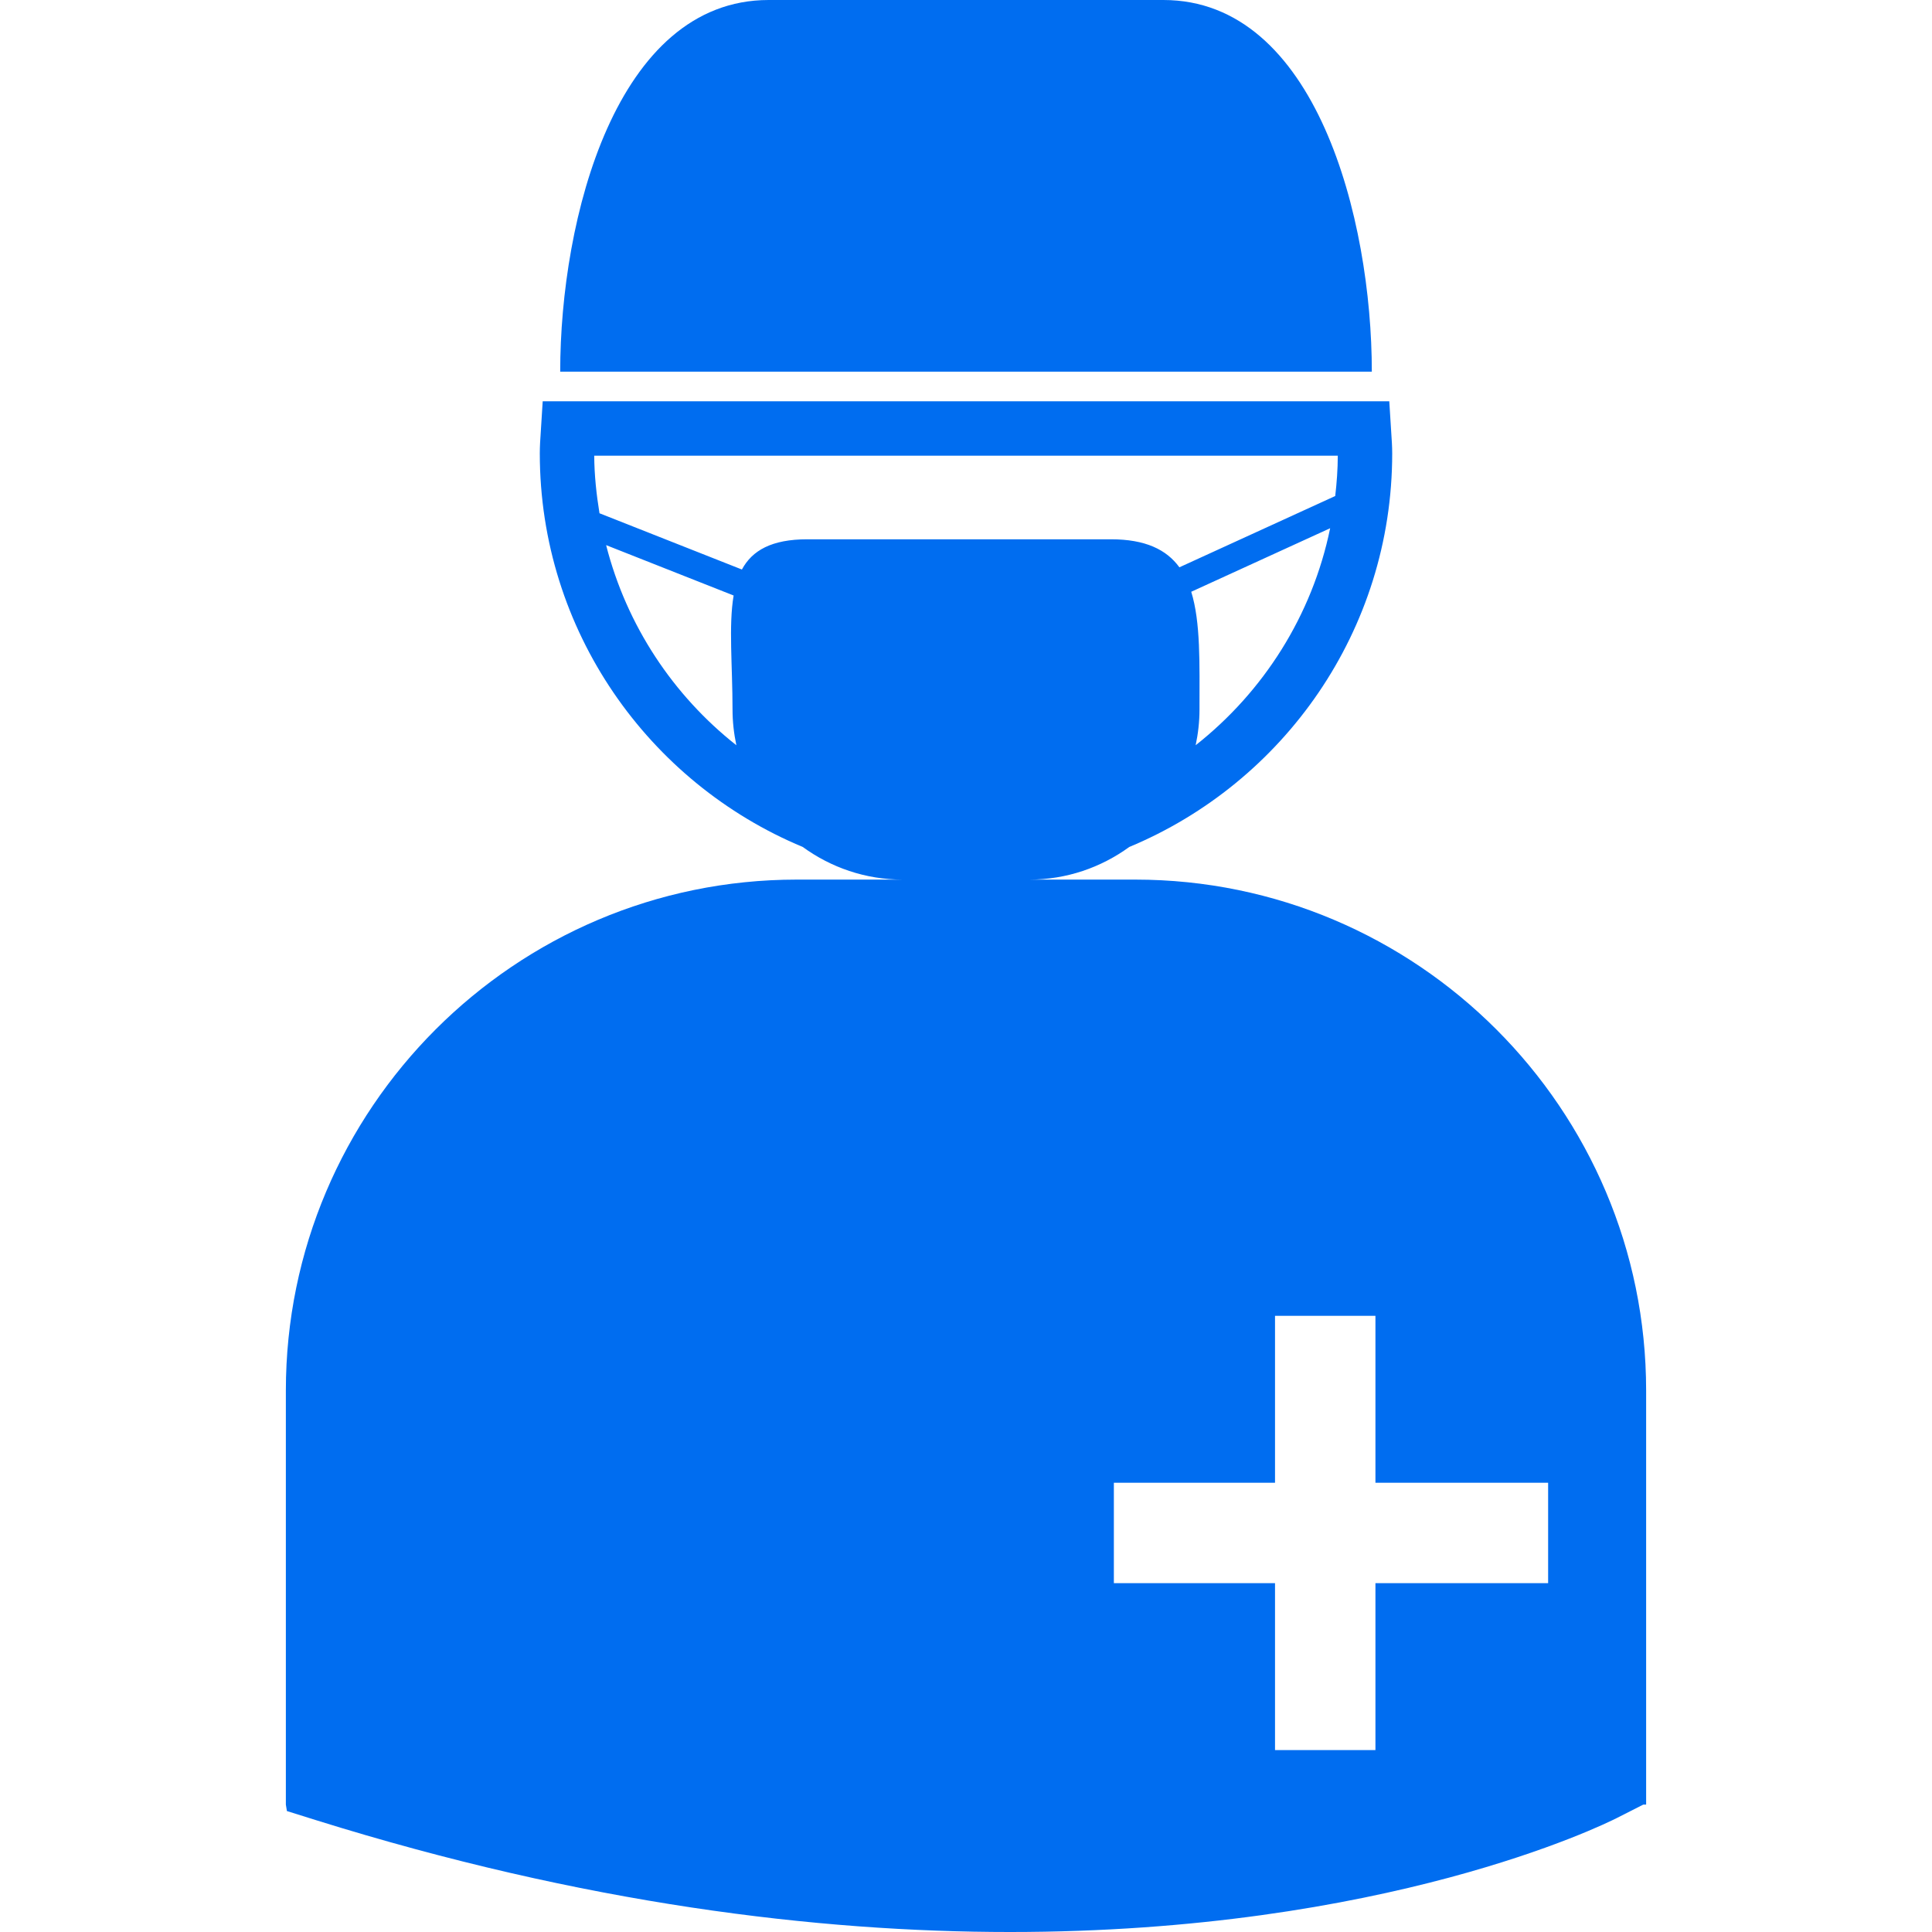
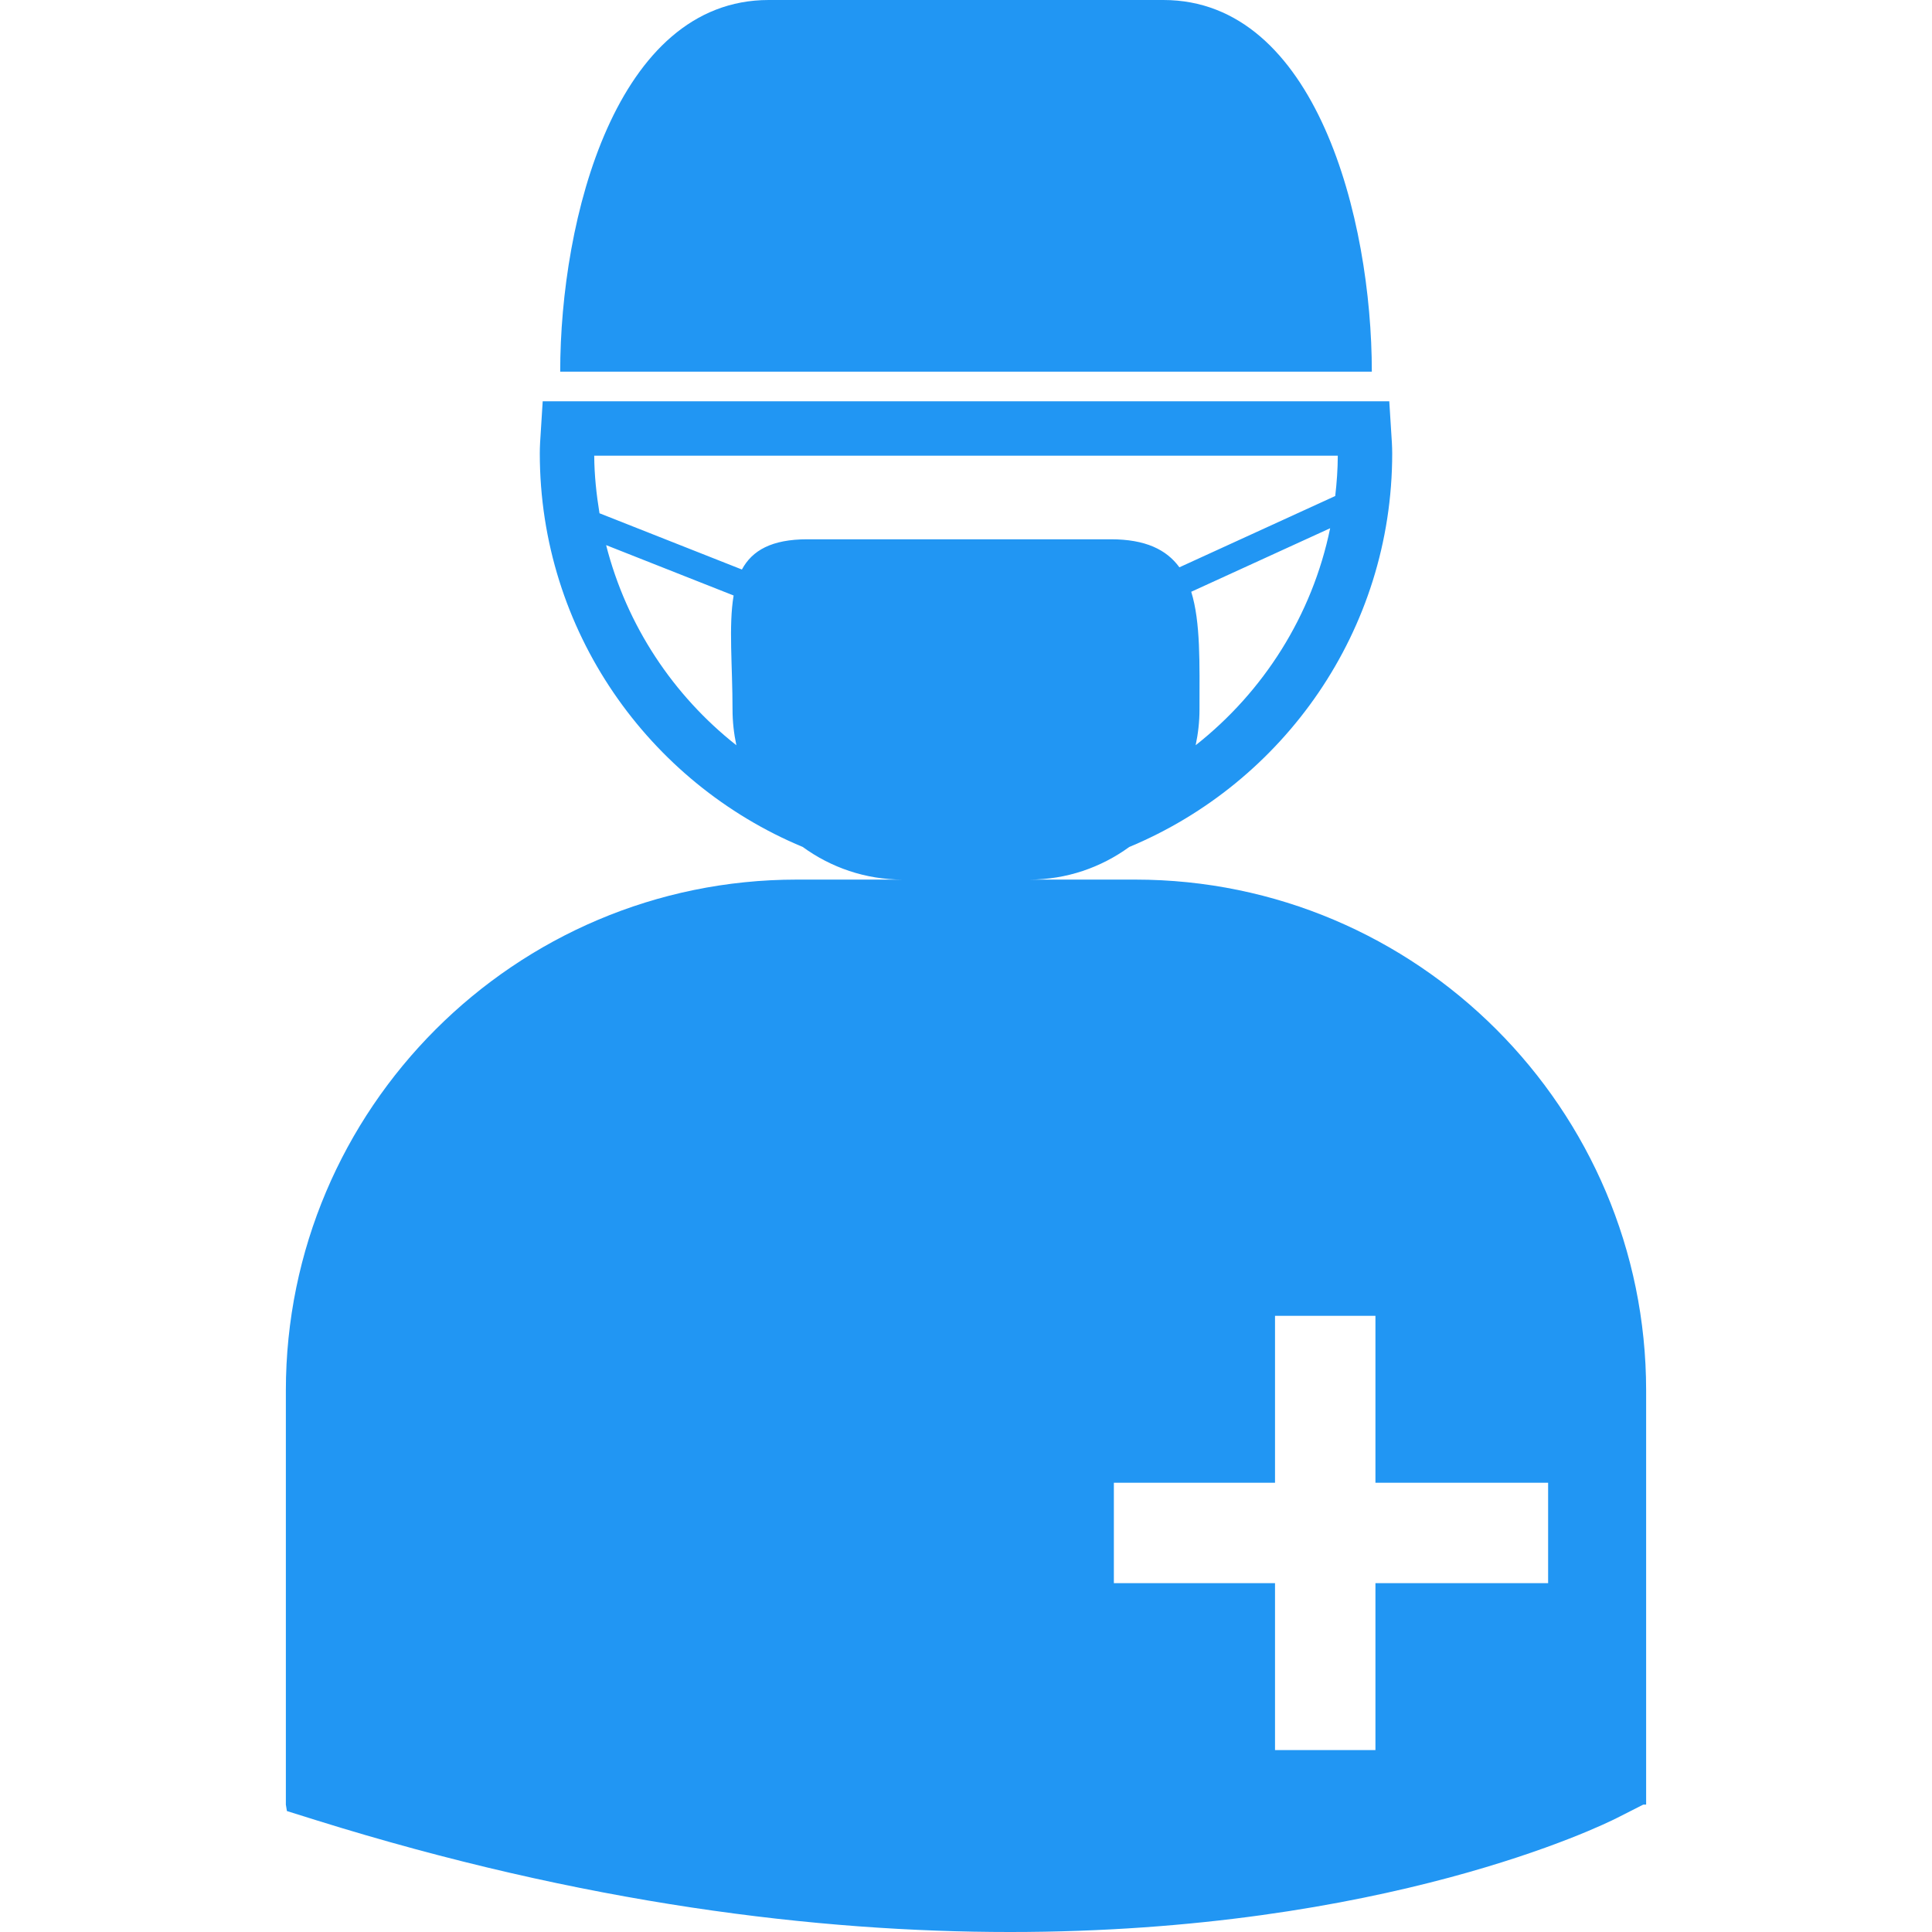
<svg xmlns="http://www.w3.org/2000/svg" version="1.1" id="Capa_1" x="0px" y="0px" width="512px" height="512px" viewBox="0 0 508.338 508.338" style="enable-background:new 0 0 508.338 508.338;" xml:space="preserve">
  <g>
-     <path d="M298.701,231.436h-27.875c9.835,0,18.902-3.204,26.297-8.583c40.577-16.893,69.186-56.933,69.186-103.557   c0-1.862-0.131-3.691-0.255-5.518l-0.514-8.195H142.792l-0.514,8.195c-0.127,1.826-0.248,3.656-0.248,5.518   c0,46.624,28.617,86.664,69.191,103.557c7.391,5.379,16.453,8.583,26.288,8.583h-27.878c-74.115,0-134.417,60.302-134.417,134.417   v108.966l0.278,1.695l7.519,2.354c70.716,22.094,132.176,29.471,182.754,29.471c98.787,0,156.045-28.171,159.591-29.962   l7.022-3.564l0.744,0.007V365.853C433.117,291.738,372.822,231.436,298.701,231.436z M314.595,196.081   c0.645-3.038,1.011-6.18,1.011-9.416c0-12.022,0.319-22.91-2.175-30.961l36.552-16.718   C345.254,162,332.404,182.046,314.595,196.081z M159.479,143.431l33.55,13.255c-1.351,7.941-0.29,18.43-0.29,29.979   c0,3.23,0.364,6.378,1.011,9.422C177.11,182.959,164.872,164.573,159.479,143.431z M212.457,141.894   c-9.46,0-14.55,2.946-17.251,7.953l-37.471-14.8c-0.804-4.944-1.354-9.98-1.386-15.149h195.644   c-0.012,3.585-0.271,7.12-0.674,10.61l-41.003,18.758c-3.387-4.649-8.931-7.371-18.01-7.371H212.457z M407.335,416.556h-45.437   v43.911h-26.421v-43.911h-42.403v-26.427h42.403v-43.918h26.421v43.918h45.437V416.556z M360.947,97.794h-213.55   C147.397,57.615,162.064,0,202.246,0h103.855C346.271,0,360.947,57.615,360.947,97.794z" fill="#006DF0" />
+     <path d="M298.701,231.436h-27.875c9.835,0,18.902-3.204,26.297-8.583c40.577-16.893,69.186-56.933,69.186-103.557   c0-1.862-0.131-3.691-0.255-5.518l-0.514-8.195H142.792l-0.514,8.195c-0.127,1.826-0.248,3.656-0.248,5.518   c0,46.624,28.617,86.664,69.191,103.557c7.391,5.379,16.453,8.583,26.288,8.583h-27.878c-74.115,0-134.417,60.302-134.417,134.417   v108.966l0.278,1.695l7.519,2.354c70.716,22.094,132.176,29.471,182.754,29.471c98.787,0,156.045-28.171,159.591-29.962   l7.022-3.564l0.744,0.007V365.853C433.117,291.738,372.822,231.436,298.701,231.436z M314.595,196.081   c0.645-3.038,1.011-6.18,1.011-9.416c0-12.022,0.319-22.91-2.175-30.961l36.552-16.718   C345.254,162,332.404,182.046,314.595,196.081z M159.479,143.431l33.55,13.255c-1.351,7.941-0.29,18.43-0.29,29.979   c0,3.23,0.364,6.378,1.011,9.422C177.11,182.959,164.872,164.573,159.479,143.431z M212.457,141.894   c-9.46,0-14.55,2.946-17.251,7.953l-37.471-14.8c-0.804-4.944-1.354-9.98-1.386-15.149h195.644   c-0.012,3.585-0.271,7.12-0.674,10.61l-41.003,18.758c-3.387-4.649-8.931-7.371-18.01-7.371H212.457z M407.335,416.556h-45.437   v43.911h-26.421v-43.911h-42.403v-26.427h42.403v-43.918h26.421v43.918h45.437V416.556z M360.947,97.794h-213.55   C147.397,57.615,162.064,0,202.246,0h103.855C346.271,0,360.947,57.615,360.947,97.794z" fill="#2196f3" />
  </g>
  <g>
</g>
  <g>
</g>
  <g>
</g>
  <g>
</g>
  <g>
</g>
  <g>
</g>
  <g>
</g>
  <g>
</g>
  <g>
</g>
  <g>
</g>
  <g>
</g>
  <g>
</g>
  <g>
</g>
  <g>
</g>
  <g>
</g>
</svg>
